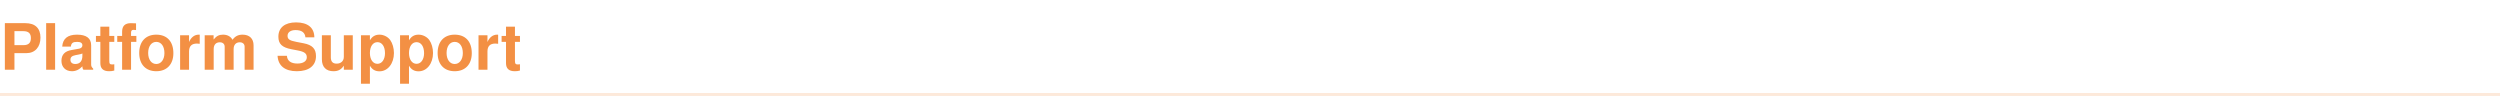
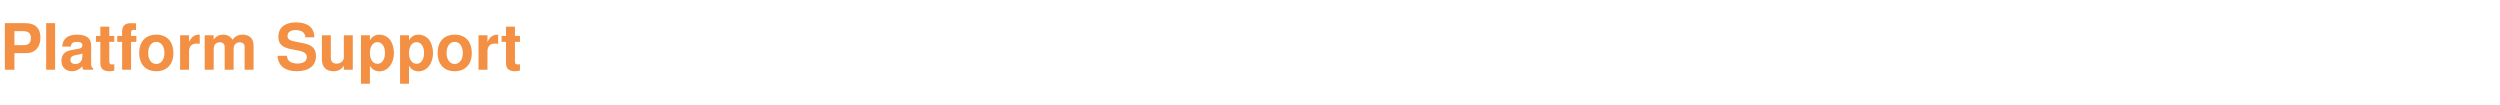
<svg xmlns="http://www.w3.org/2000/svg" width="860" height="36" viewBox="0 0 860 36">
  <text x="0" y="24" font-family="-apple-system, BlinkMacSystemFont, 'Segoe UI', Helvetica, Arial, sans-serif" font-size="22" font-weight="700" fill="#F39044">Platform Support</text>
-   <rect x="0" y="32" width="860" height="1" fill="#F39044" opacity="0.2" />
</svg>
